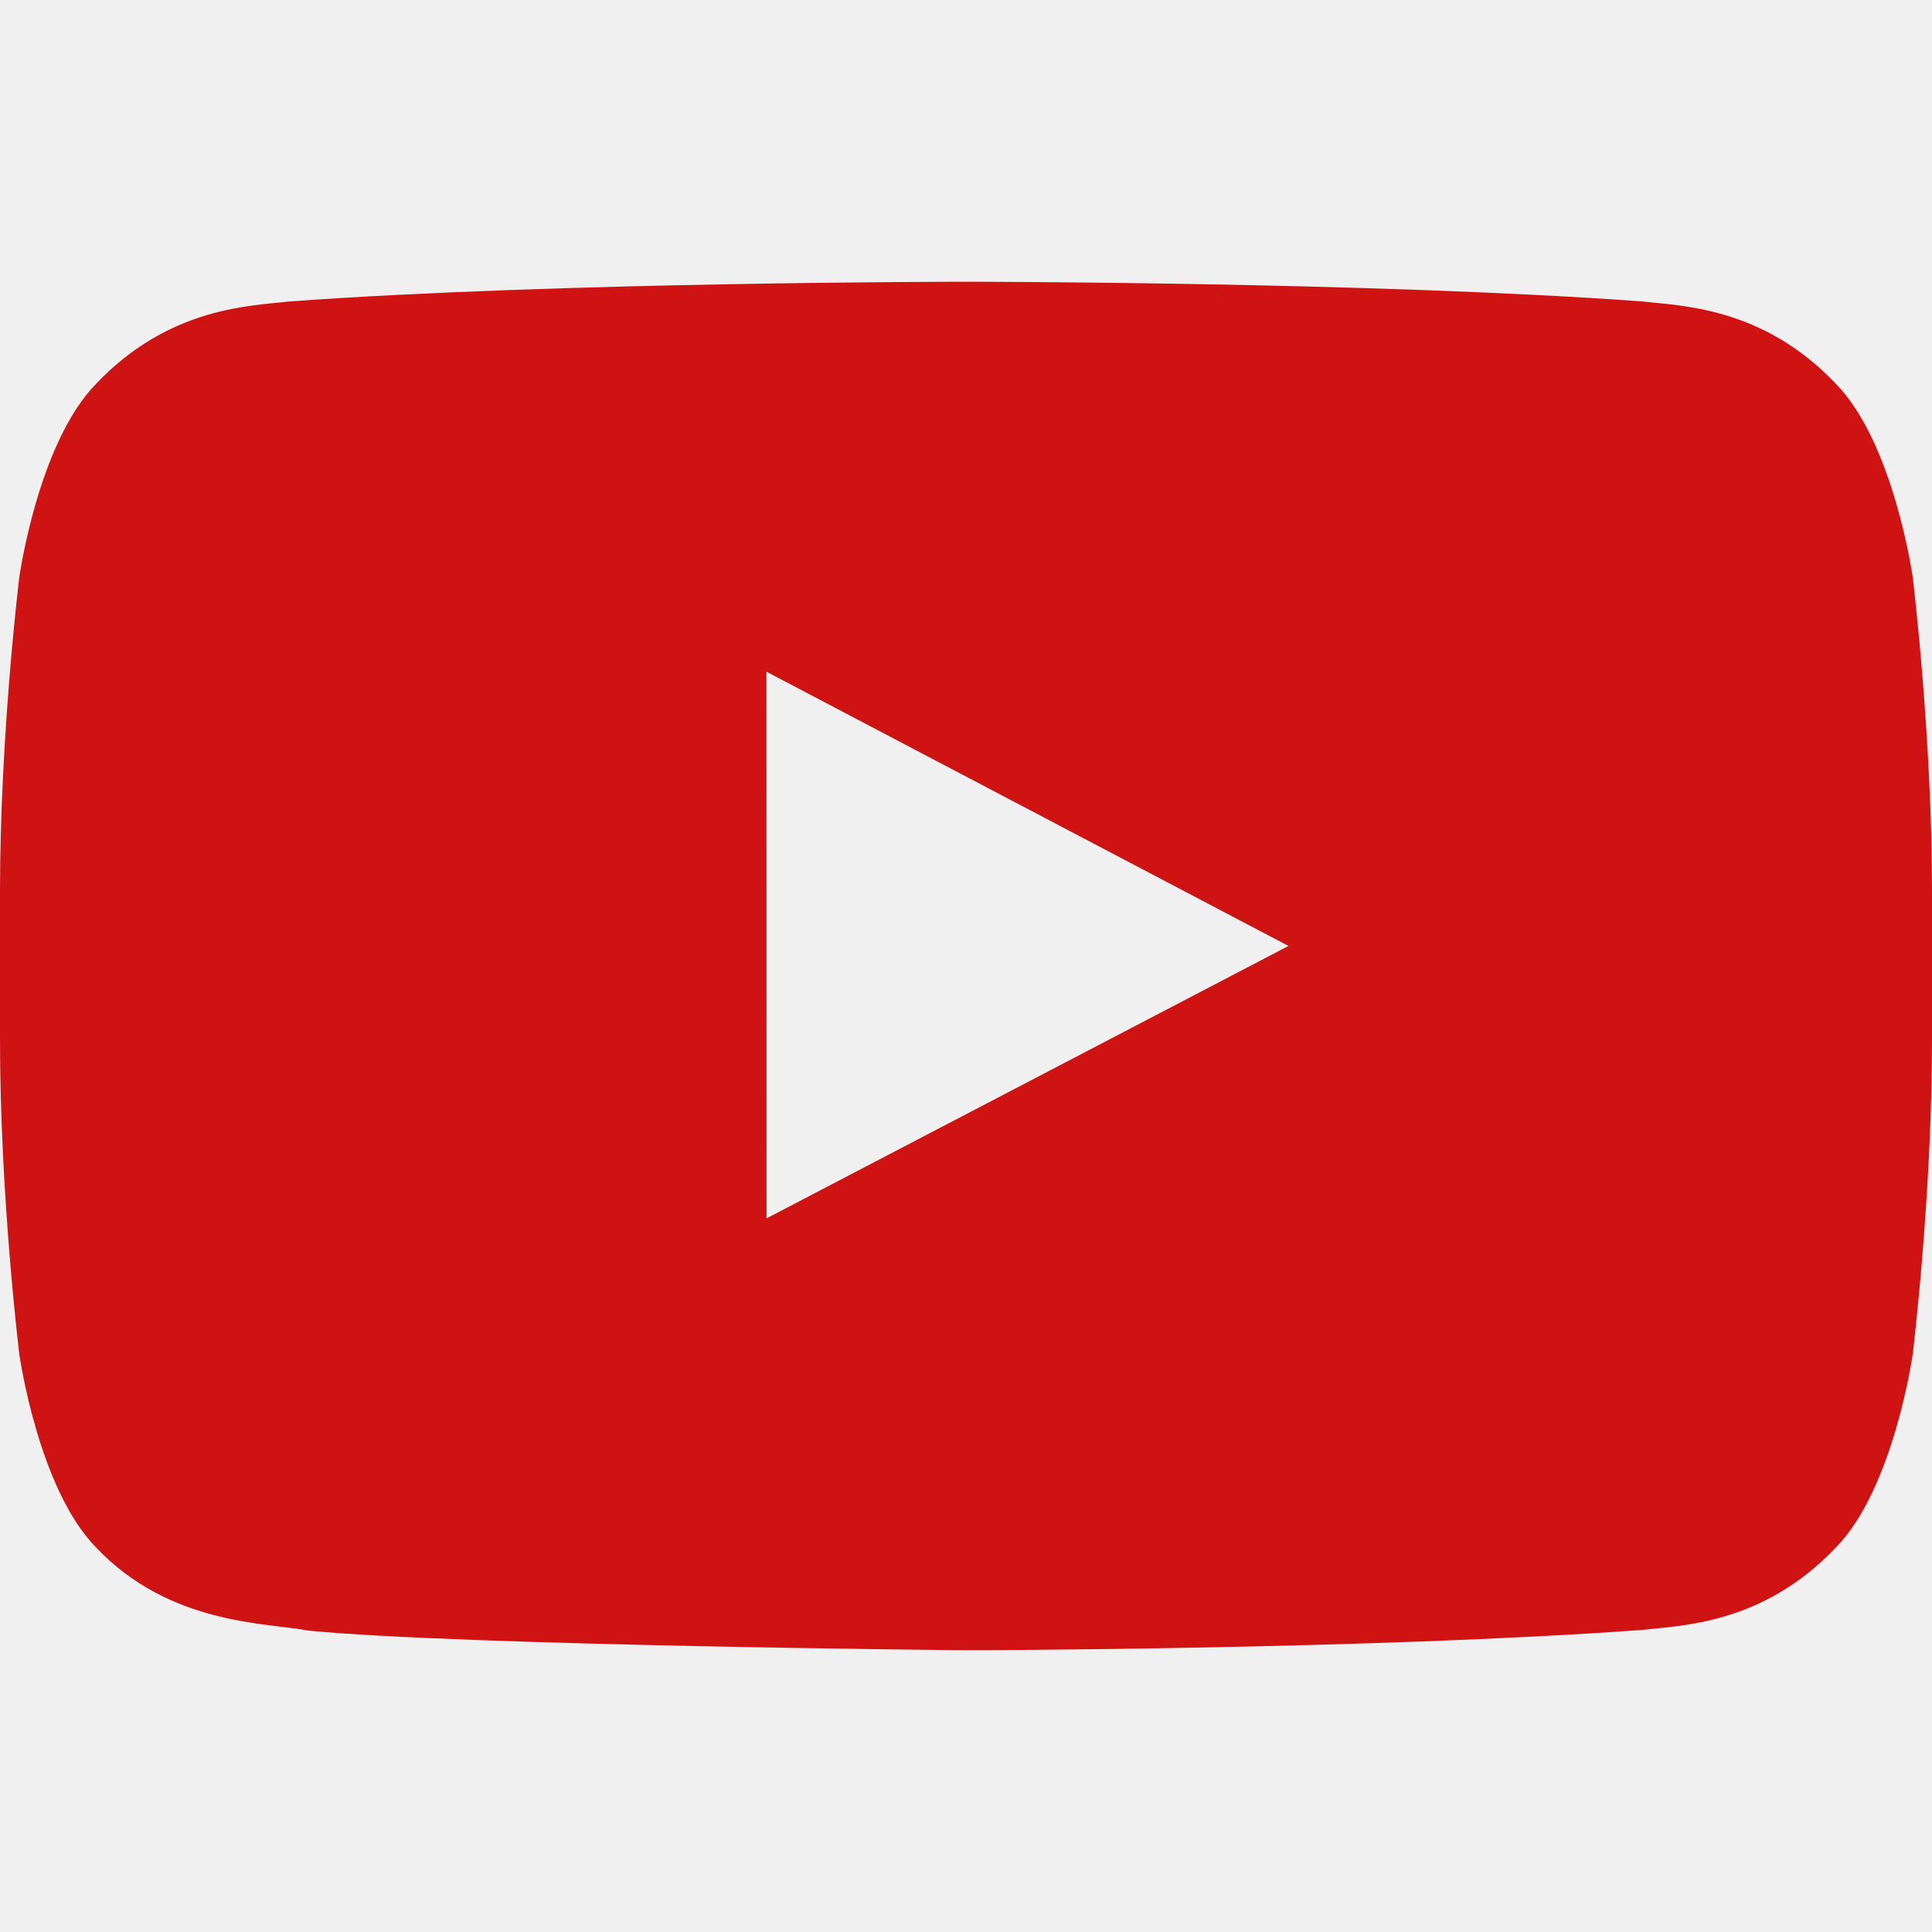
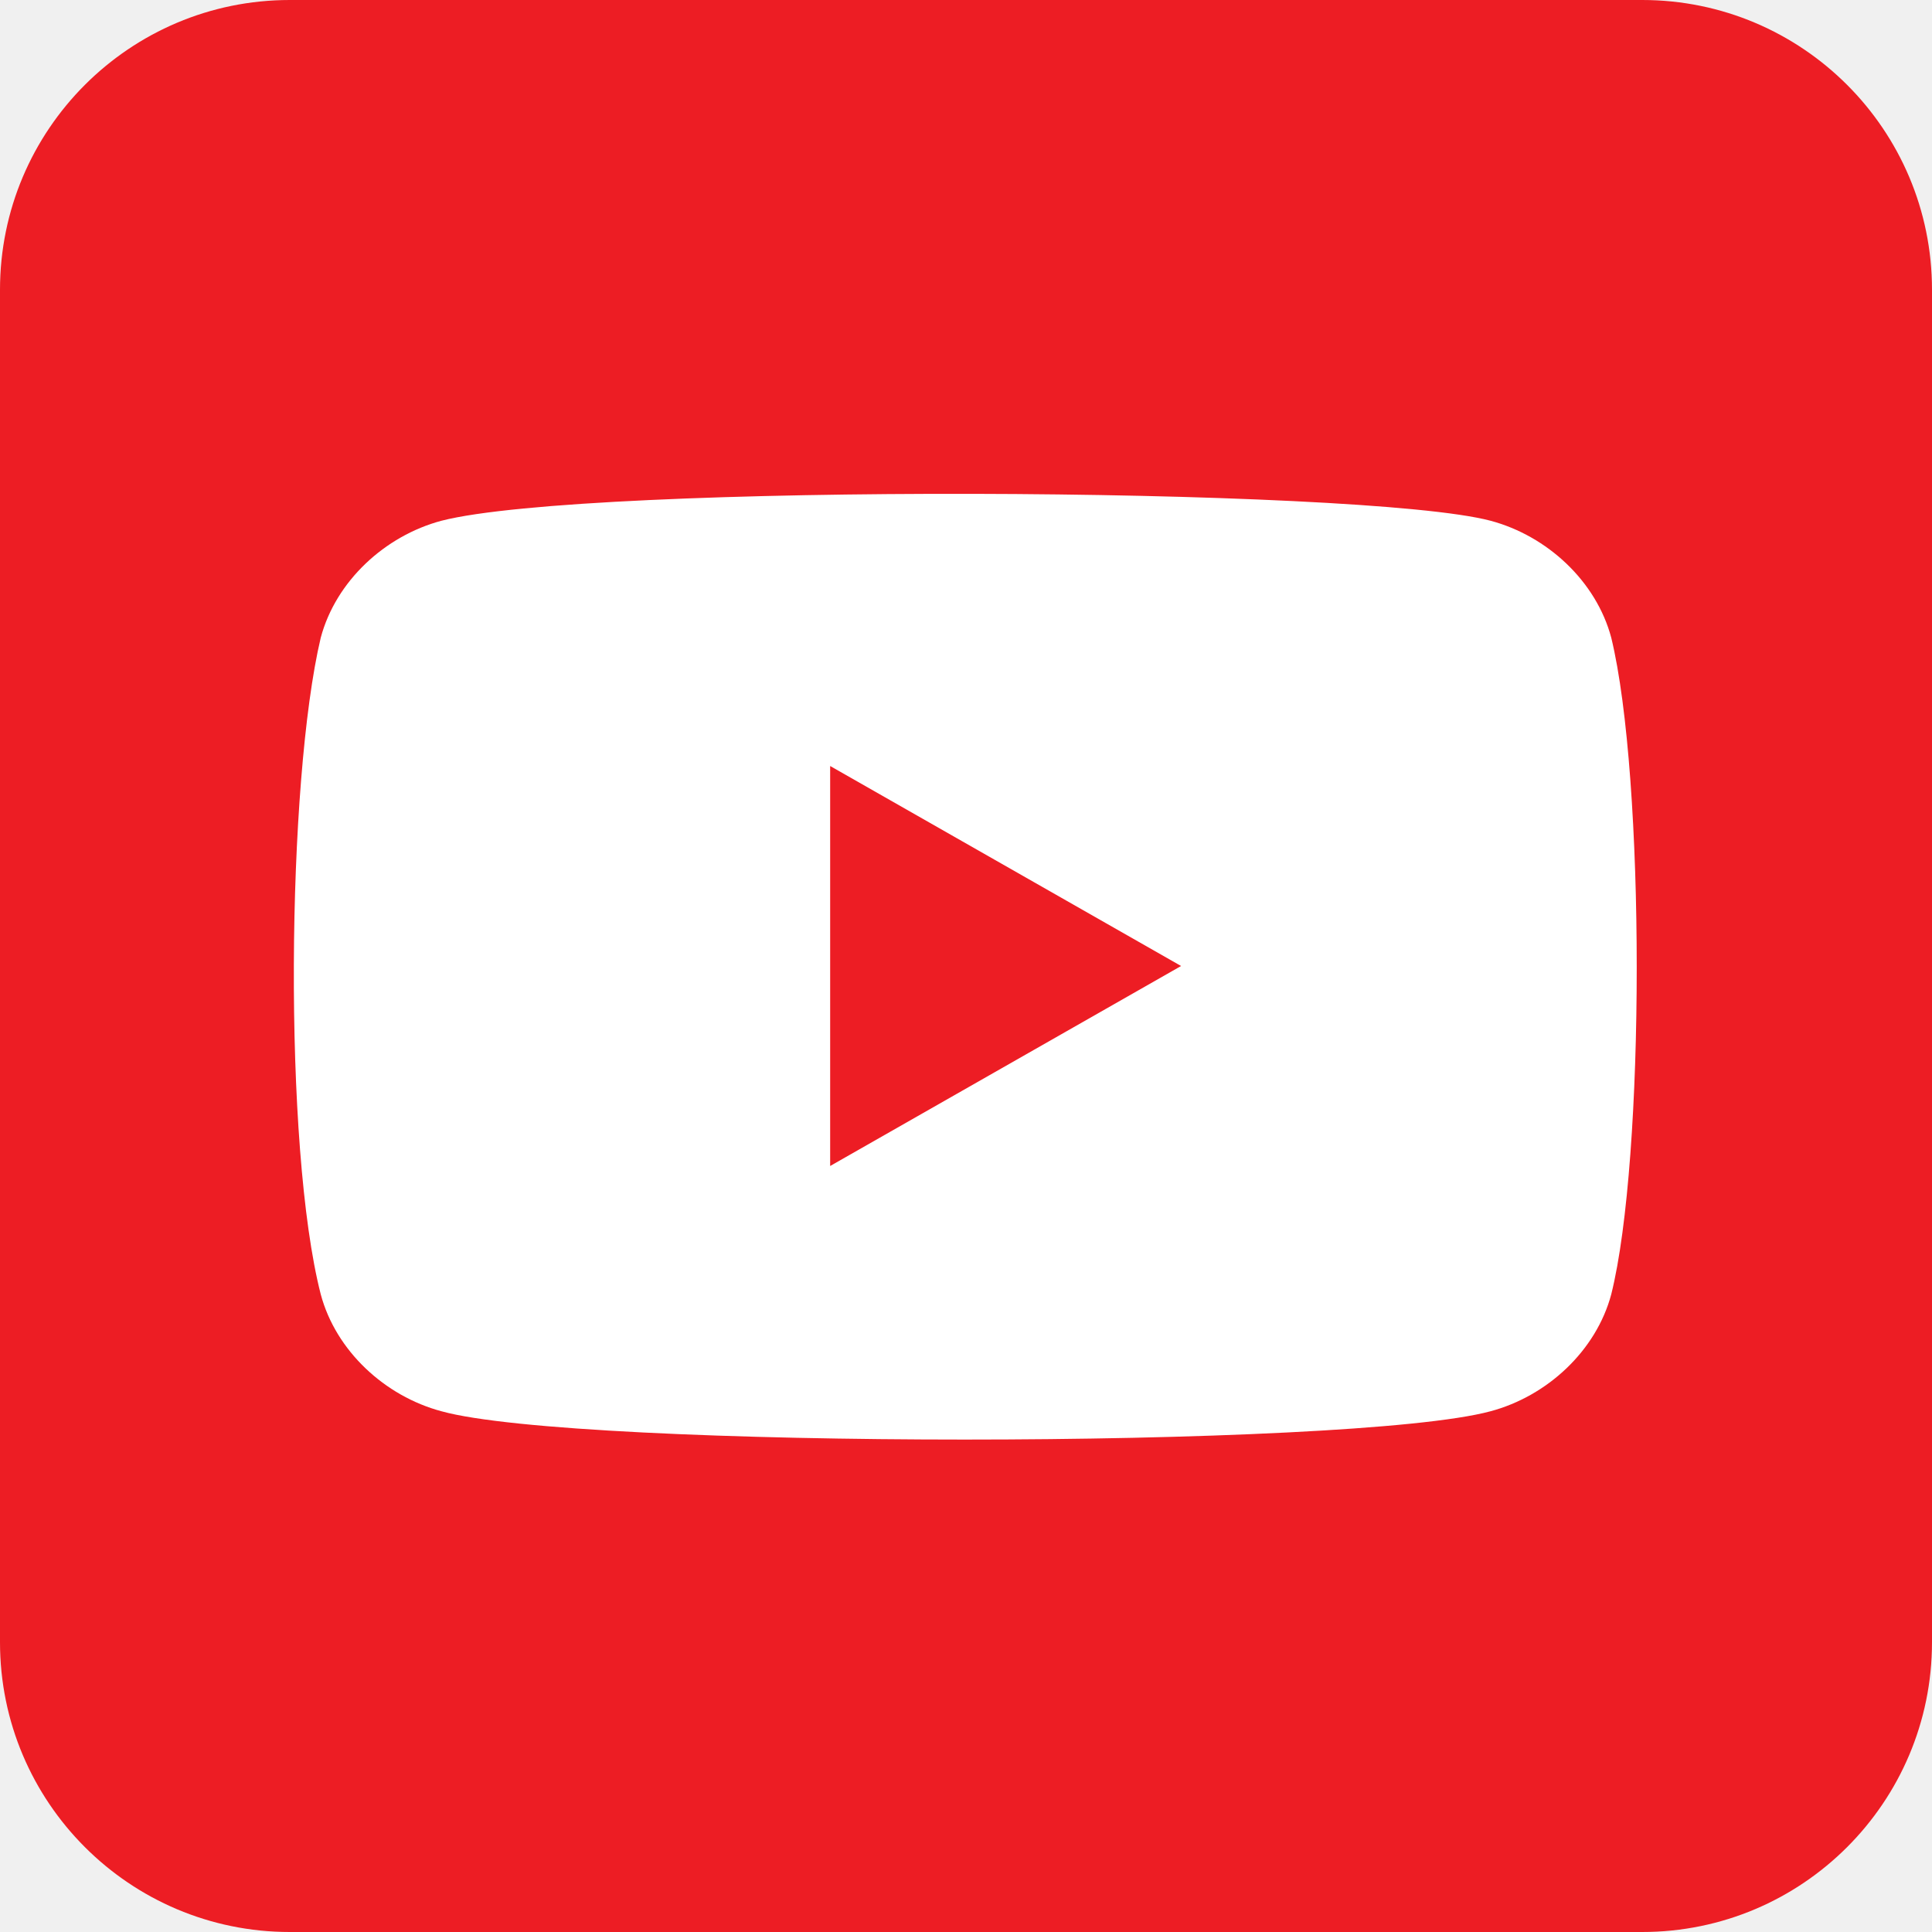
- <svg xmlns="http://www.w3.org/2000/svg" width="800px" height="800px" viewBox="0 -7 48 48" version="1.1">
-   <defs>
- 
- </defs>
-   <g id="Icons" stroke="none" stroke-width="1" fill="none" fill-rule="evenodd">
-     <g id="Color-" transform="translate(-200, -368)" fill="#CE1312">
-       <path d="M219.044,391.27 L219.042,377.688 L232.012,384.502 L219.044,391.27 Z M247.52,375.334 C247.52,375.334 247.05,372.003 245.612,370.536 C243.786,368.61 241.74,368.601 240.803,368.489 C234.086,368 224.011,368 224.011,368 L223.989,368 C223.989,368 213.914,368 207.197,368.489 C206.258,368.601 204.214,368.61 202.387,370.536 C200.948,372.003 200.48,375.334 200.48,375.334 C200.48,375.334 200,379.247 200,383.158 L200,386.826 C200,390.738 200.48,394.649 200.48,394.649 C200.48,394.649 200.948,397.98 202.387,399.447 C204.214,401.373 206.612,401.313 207.68,401.514 C211.52,401.885 224,402 224,402 C224,402 234.086,401.985 240.803,401.495 C241.74,401.382 243.786,401.373 245.612,399.447 C247.05,397.98 247.52,394.649 247.52,394.649 C247.52,394.649 248,390.738 248,386.826 L248,383.158 C248,379.247 247.52,375.334 247.52,375.334 L247.52,375.334 Z" id="Youtube">
- 
- </path>
-     </g>
-   </g>
+ <svg xmlns="http://www.w3.org/2000/svg" aria-label="YouTube" role="img" viewBox="0 0 512 512" fill="#ed1d24">
+   <rect width="512" height="512" rx="15%" />
+   <path d="m427 169c-4-15-17-27-32-31-34-9-239-10-278 0-15 4-28 16-32 31-9 38-10 135 0 174 4 15 17 27 32 31 36 10 241 10 278 0 15-4 28-16 32-31 9-36 9-137 0-174" fill="#ffffff" />
+   <path d="m220 203v106l93-53" />
</svg>
